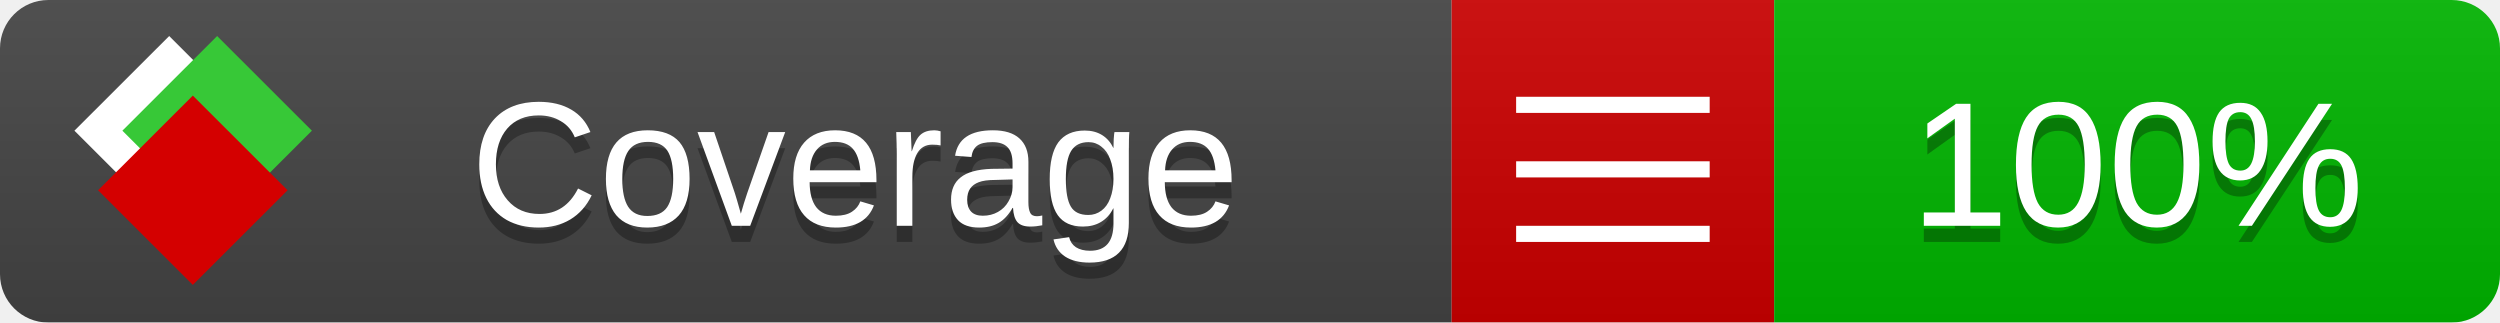
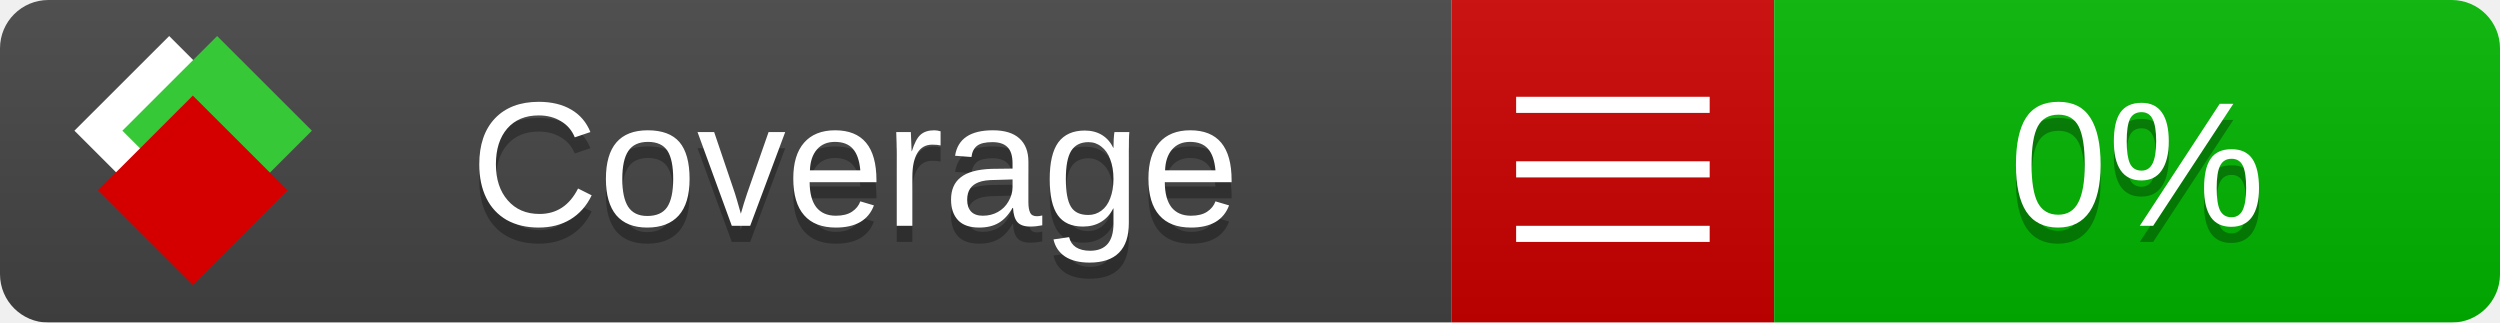
<svg xmlns="http://www.w3.org/2000/svg" xmlns:xlink="http://www.w3.org/1999/xlink" width="155" height="20">
  <style type="text/css">
          
            @keyframes fade1 {
                0% { visibility: visible; opacity: 1; }
-                27% { visibility: visible; opacity: 1; }
-                33% { visibility: hidden; opacity: 0; }
-                60% { visibility: hidden; opacity: 0; }
-                66% { visibility: hidden; opacity: 0; }
-                93% { visibility: hidden; opacity: 0; }
+                23% { visibility: visible; opacity: 1; }
+                25% { visibility: hidden; opacity: 0; }
+                48% { visibility: hidden; opacity: 0; }
+                50% { visibility: hidden; opacity: 0; }
+                73% { visibility: hidden; opacity: 0; }
+                75% { visibility: hidden; opacity: 0; }
+                98% { visibility: hidden; opacity: 0; }
              100% { visibility: visible; opacity: 1; }
            }
            @keyframes fade2 {
                0% { visibility: hidden; opacity: 0; }
-                27% { visibility: hidden; opacity: 0; }
-                33% { visibility: visible; opacity: 1; }
-                60% { visibility: visible; opacity: 1; }
-                66% { visibility: hidden; opacity: 0; }
-                93% { visibility: hidden; opacity: 0; }
+                23% { visibility: hidden; opacity: 0; }
+                25% { visibility: visible; opacity: 1; }
+                48% { visibility: visible; opacity: 1; }
+                50% { visibility: hidden; opacity: 0; }
+                73% { visibility: hidden; opacity: 0; }
+                75% { visibility: hidden; opacity: 0; }
+                98% { visibility: hidden; opacity: 0; }
              100% { visibility: hidden; opacity: 0; }
            }
            @keyframes fade3 {
                0% { visibility: hidden; opacity: 0; }
-                27% { visibility: hidden; opacity: 0; }
-                33% { visibility: hidden; opacity: 0; }
-                60% { visibility: hidden; opacity: 0; }
-                66% { visibility: visible; opacity: 1; }
-                93% { visibility: visible; opacity: 1; }
+                23% { visibility: hidden; opacity: 0; }
+                25% { visibility: hidden; opacity: 0; }
+                48% { visibility: hidden; opacity: 0; }
+                50% { visibility: visible; opacity: 1; }
+                73% { visibility: visible; opacity: 1; }
+                75% { visibility: hidden; opacity: 0; }
+                98% { visibility: hidden; opacity: 0; }
+               100% { visibility: hidden; opacity: 0; }
+             }
+             @keyframes fade4 {
+                 0% { visibility: hidden; opacity: 0; }
+                23% { visibility: hidden; opacity: 0; }
+                25% { visibility: hidden; opacity: 0; }
+                48% { visibility: hidden; opacity: 0; }
+                50% { visibility: hidden; opacity: 0; }
+                73% { visibility: hidden; opacity: 0; }
+                75% { visibility: visible; opacity: 1; }
+                98% { visibility: visible; opacity: 1; }
              100% { visibility: hidden; opacity: 0; }
            }
            .linecoverage {
                animation-duration: 15s;
                animation-name: fade1;
                animation-iteration-count: infinite;
            }
            .branchcoverage {
                animation-duration: 15s;
                animation-name: fade2;
                animation-iteration-count: infinite;
            }
            .methodcoverage {
                animation-duration: 15s;
                animation-name: fade3;
+                 animation-iteration-count: infinite;
+             }
+             .fullmethodcoverage {
+                 animation-duration: 15s;
+                 animation-name: fade4;
                animation-iteration-count: infinite;
            }
          
    </style>
  <defs>
    <linearGradient id="gradient" x2="0" y2="100%">
      <stop offset="0" stop-color="#bbb" stop-opacity=".1" />
      <stop offset="1" stop-opacity=".1" />
    </linearGradient>
    <linearGradient id="c">
      <stop offset="0" stop-color="#d40000" />
      <stop offset="1" stop-color="#ff2a2a" />
    </linearGradient>
    <linearGradient id="a">
      <stop offset="0" stop-color="#e0e0de" />
      <stop offset="1" stop-color="#fff" />
    </linearGradient>
    <linearGradient id="b">
      <stop offset="0" stop-color="#37c837" />
      <stop offset="1" stop-color="#217821" />
    </linearGradient>
    <linearGradient xlink:href="#a" id="e" x1="106.44" x2="69.96" y1="-11.96" y2="-46.84" gradientTransform="matrix(-.8426 -.00045 -.00045 -.8426 -94.27 -75.82)" gradientUnits="userSpaceOnUse" />
    <linearGradient xlink:href="#b" id="f" x1="56.19" x2="77.97" y1="-23.45" y2="10.62" gradientTransform="matrix(.8426 .00045 .00045 .8426 94.27 75.82)" gradientUnits="userSpaceOnUse" />
    <linearGradient xlink:href="#c" id="g" x1="79.98" x2="132.9" y1="10.79" y2="10.79" gradientTransform="matrix(.8426 .00045 .00045 .8426 94.27 75.82)" gradientUnits="userSpaceOnUse" />
    <mask id="mask">
      <rect width="155" height="20" rx="3" fill="#fff" />
    </mask>
    <g id="icon" transform="matrix(.04486 0 0 .04481 -.48 -.63)">
      <rect width="52.92" height="52.92" x="-109.72" y="-27.13" fill="url(#e)" transform="rotate(-135)" />
      <rect width="52.92" height="52.92" x="70.19" y="-39.18" fill="url(#f)" transform="rotate(45)" />
      <rect width="52.92" height="52.92" x="80.05" y="-15.74" fill="url(#g)" transform="rotate(45)" />
    </g>
  </defs>
  <g mask="url(#mask)">
    <rect x="0" y="0" width="90" height="20" fill="#444" />
    <rect x="90" y="0" width="20" height="20" fill="#c00" />
    <rect x="110" y="0" width="45" height="20" fill="#00B600" />
    <rect x="0" y="0" width="155" height="20" fill="url(#gradient)" />
  </g>
  <g>
    <path class="" stroke="#fff" d="M94 6.5 h12 M94 10.5 h12 M94 14.5 h12" />
  </g>
  <g fill="#fff" text-anchor="middle" font-family="Verdana,Arial,Geneva,sans-serif" font-size="11">
    <a xlink:href="https://github.com/danielpalme/ReportGenerator" target="_top">
      <use xlink:href="#icon" transform="translate(3,1) scale(3.5)" />
    </a>
    <text x="53" y="15" fill="#010101" fill-opacity=".3">Coverage</text>
    <text x="53" y="14" fill="#fff">Coverage</text>
-     <text class="" x="132.5" y="15" fill="#010101" fill-opacity=".3">100%</text>
-     <text class="" x="132.5" y="14">100%</text>
+     <text class="" x="132.5" y="15" fill="#010101" fill-opacity=".3">0%</text>
+     <text class="" x="132.5" y="14">0%</text>
  </g>
  <g>
    <rect class="" x="90" y="0" width="65" height="20" fill-opacity="0" />
  </g>
</svg>
